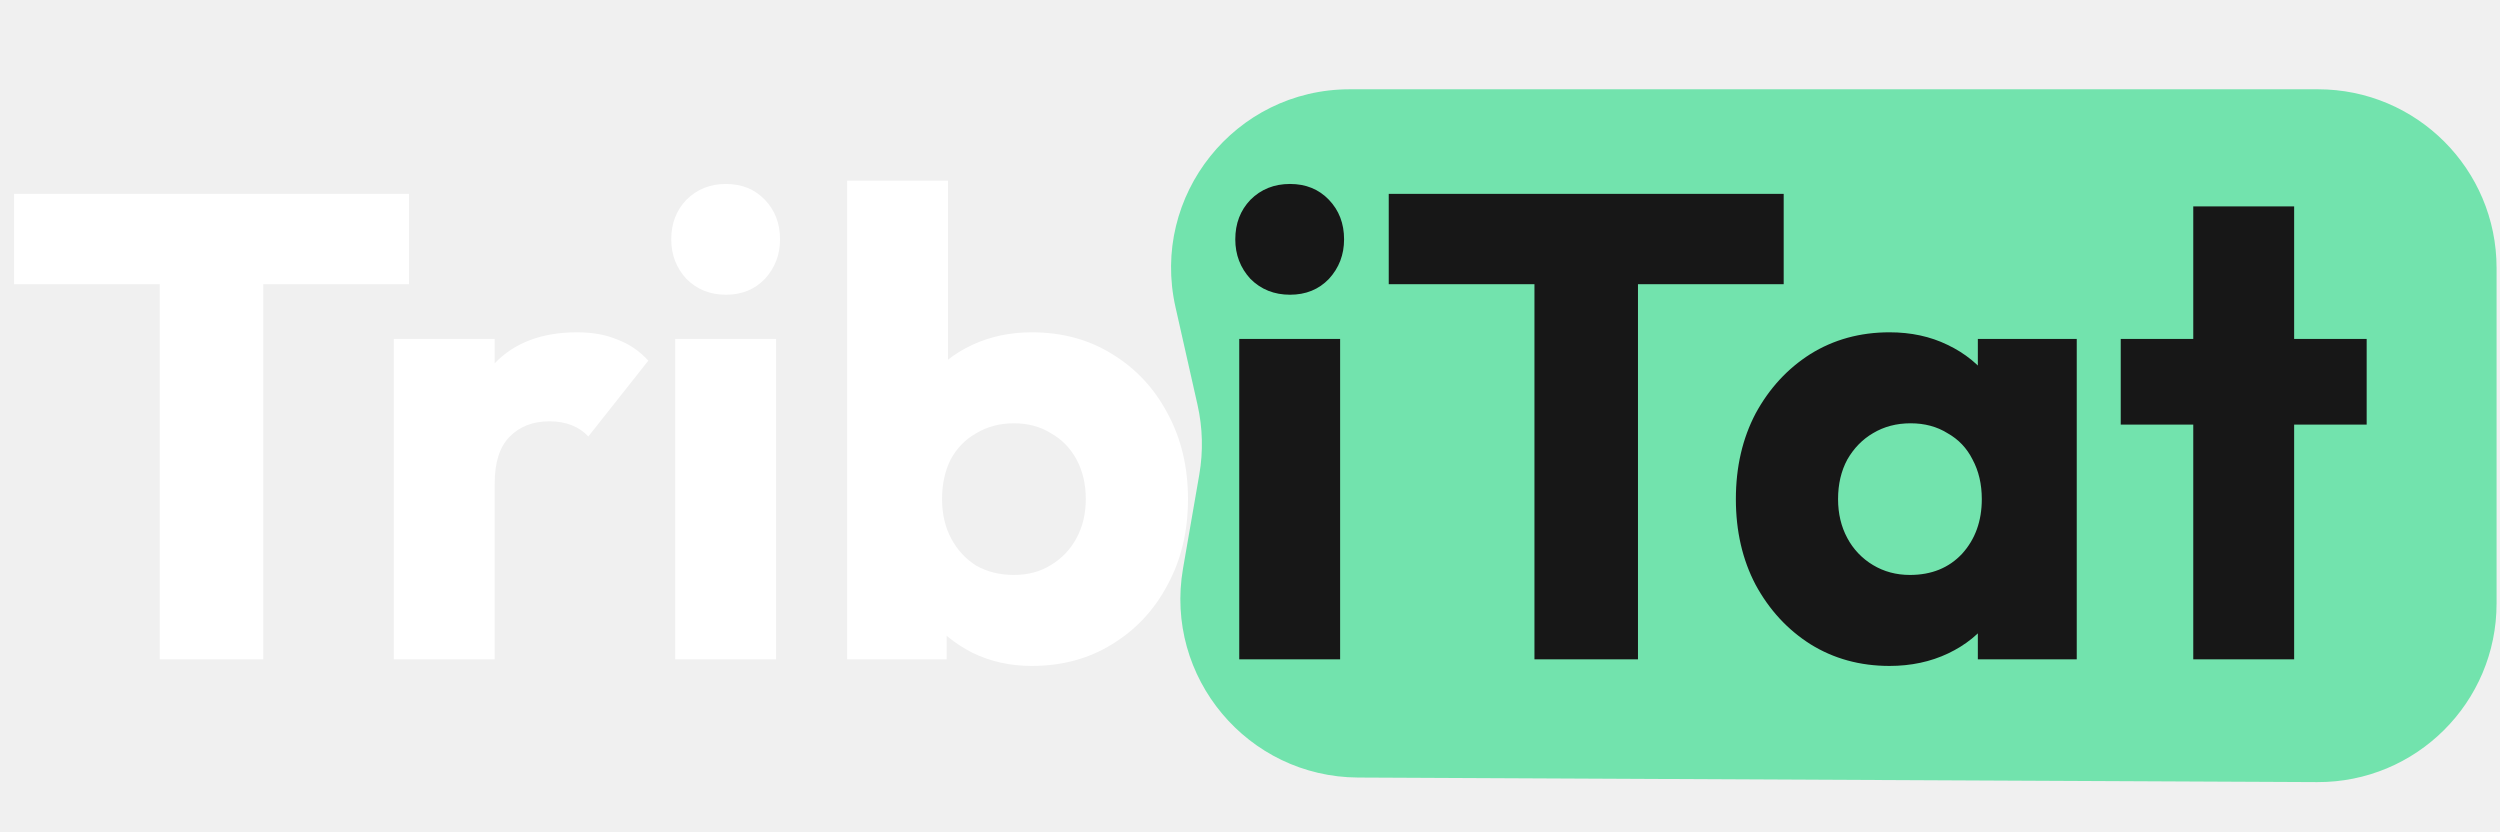
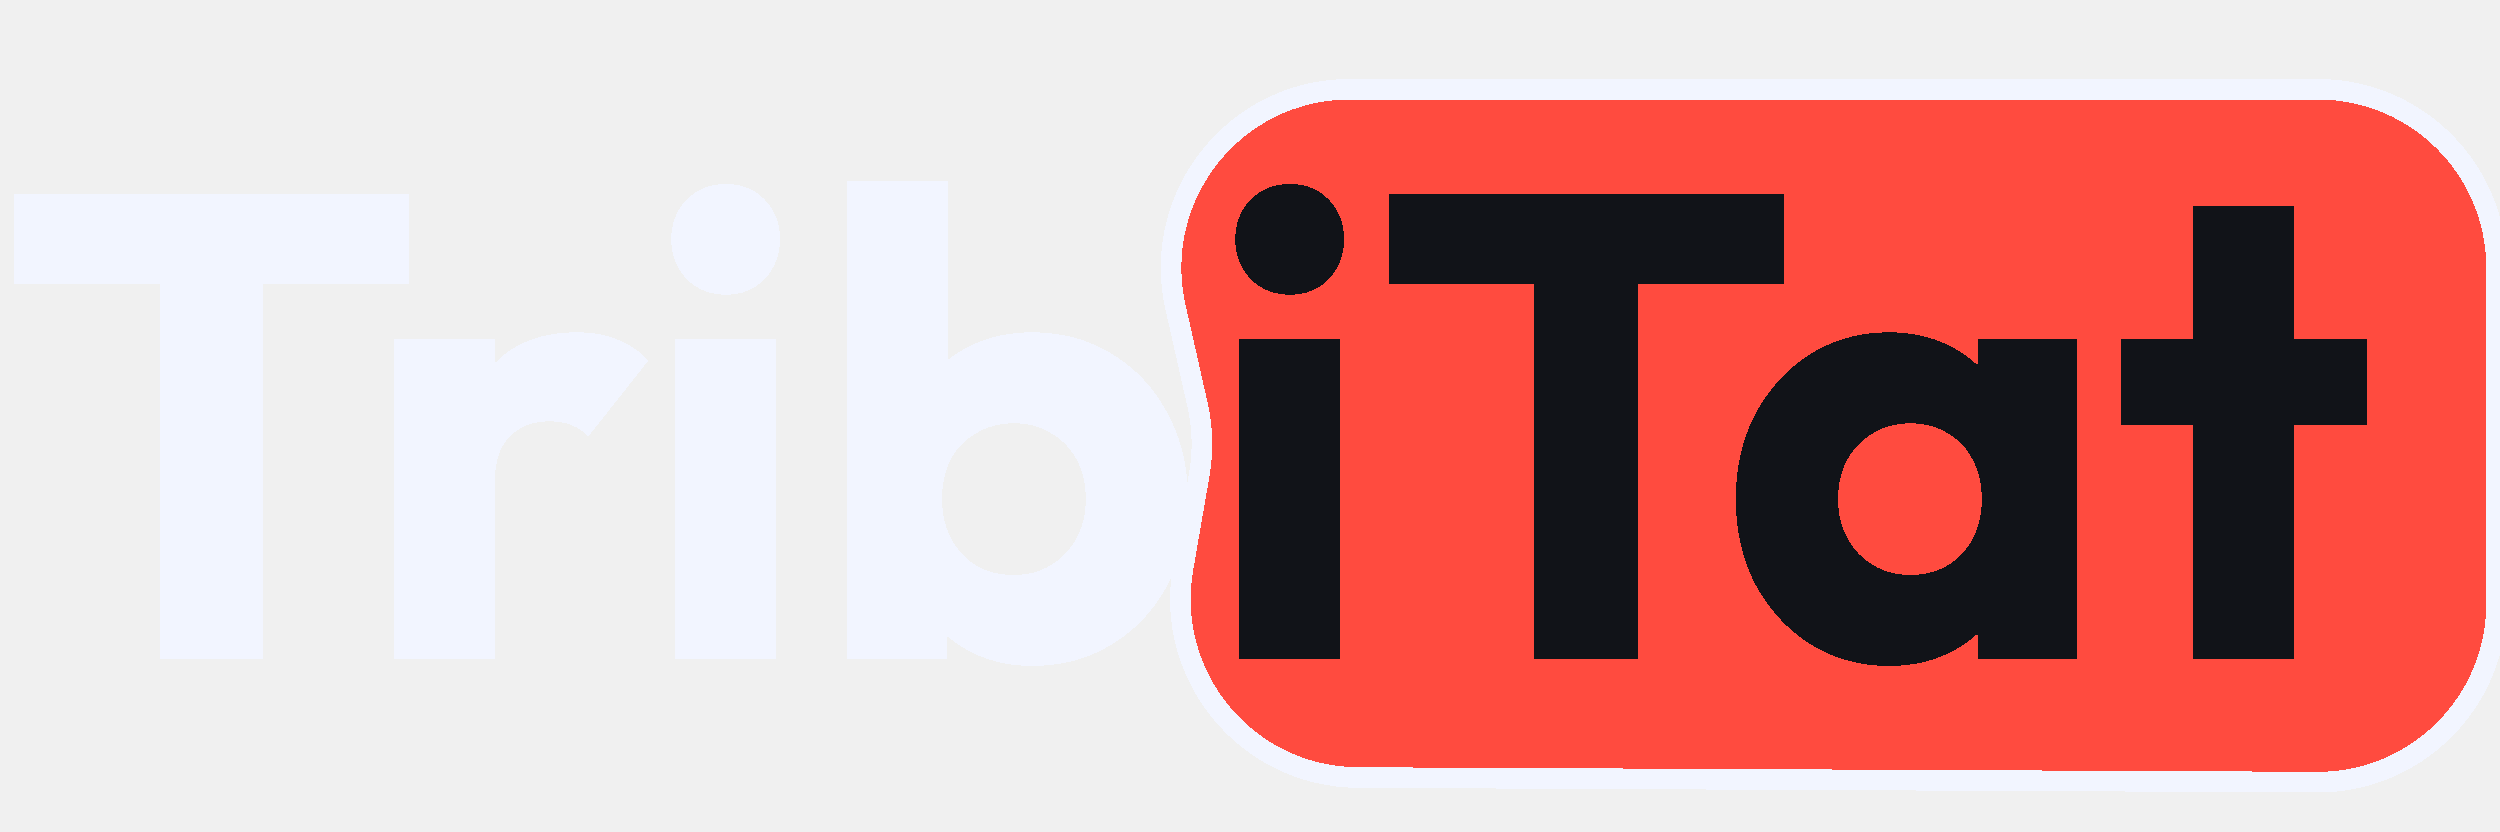
- <svg xmlns="http://www.w3.org/2000/svg" width="364" height="121" fill="none">
-   <path d="M171.152 44.72C167.486 28.46 179.849 13 196.516 13H337.5c14.359 0 26 11.64 26 26v48.876c0 14.408-11.716 26.068-26.124 25.999l-139.634-.666c-16.083-.077-28.24-14.59-25.494-30.438l2.368-13.667c.583-3.37.497-6.821-.256-10.157l-3.208-14.228Z" fill="#72E3AD" />
-   <path d="M23.261 96V29.184h15.072V96H23.261ZM2.045 41.376V28.224h57.504v13.152H2.045ZM57.34 96V49.344h14.688V96H57.34Zm14.688-25.632-6.144-4.8c1.216-5.44 3.264-9.664 6.144-12.672 2.88-3.008 6.88-4.512 12-4.512 2.24 0 4.192.352 5.856 1.056 1.728.64 3.232 1.664 4.512 3.072l-8.736 11.04c-.64-.704-1.44-1.248-2.4-1.632-.96-.384-2.048-.576-3.264-.576-2.432 0-4.384.768-5.856 2.304-1.408 1.472-2.112 3.712-2.112 6.72ZM98.31 96V49.344h14.688V96H98.309Zm7.392-53.088c-2.304 0-4.224-.768-5.76-2.304-1.472-1.6-2.208-3.52-2.208-5.76 0-2.304.736-4.224 2.208-5.76 1.536-1.536 3.456-2.304 5.76-2.304s4.192.768 5.664 2.304c1.472 1.536 2.208 3.456 2.208 5.76 0 2.24-.736 4.16-2.208 5.76-1.472 1.536-3.36 2.304-5.664 2.304ZM150.22 96.96c-3.136 0-6.016-.64-8.64-1.92-2.624-1.344-4.768-3.104-6.432-5.28-1.664-2.24-2.624-4.736-2.88-7.488v-19.68c.256-2.752 1.216-5.184 2.88-7.296 1.664-2.176 3.808-3.872 6.432-5.088 2.624-1.216 5.504-1.824 8.64-1.824 4.416 0 8.32 1.056 11.712 3.168 3.456 2.112 6.144 4.992 8.064 8.64 1.984 3.648 2.976 7.808 2.976 12.48 0 4.672-.992 8.832-2.976 12.48-1.92 3.648-4.608 6.528-8.064 8.64-3.392 2.112-7.296 3.168-11.712 3.168ZM123.34 96V26.304h14.688v34.464l-2.4 11.328 2.208 11.328V96H123.34Zm24.288-12.288c2.048 0 3.84-.48 5.376-1.44a10.07 10.07 0 0 0 3.744-3.936c.896-1.664 1.344-3.552 1.344-5.664 0-2.176-.448-4.096-1.344-5.76-.896-1.664-2.144-2.944-3.744-3.84-1.536-.96-3.328-1.44-5.376-1.44-2.048 0-3.872.48-5.472 1.44-1.6.896-2.848 2.176-3.744 3.84-.832 1.664-1.248 3.584-1.248 5.76 0 2.176.448 4.096 1.344 5.76.896 1.664 2.112 2.976 3.648 3.936 1.6.896 3.424 1.344 5.472 1.344Z" fill="#fff" />
-   <path d="M180.434 96V49.344h14.688V96h-14.688Zm7.392-53.088c-2.304 0-4.224-.768-5.76-2.304-1.472-1.6-2.208-3.52-2.208-5.76 0-2.304.736-4.224 2.208-5.76 1.536-1.536 3.456-2.304 5.76-2.304s4.192.768 5.664 2.304c1.472 1.536 2.208 3.456 2.208 5.76 0 2.24-.736 4.16-2.208 5.76-1.472 1.536-3.36 2.304-5.664 2.304ZM223.417 96V29.184h15.072V96h-15.072Zm-21.216-54.624V28.224h57.504v13.152h-57.504Zm72.908 55.584c-4.287 0-8.127-1.056-11.519-3.168-3.328-2.112-5.984-4.992-7.968-8.64-1.92-3.648-2.88-7.808-2.88-12.48 0-4.672.96-8.832 2.88-12.48 1.984-3.648 4.64-6.528 7.968-8.64 3.392-2.112 7.232-3.168 11.519-3.168 3.137 0 5.953.608 8.449 1.824 2.56 1.216 4.64 2.912 6.24 5.088 1.6 2.112 2.496 4.544 2.688 7.296v20.16c-.192 2.752-1.088 5.216-2.688 7.392-1.536 2.112-3.584 3.776-6.144 4.992-2.56 1.216-5.408 1.824-8.545 1.824Zm2.977-13.248c3.136 0 5.664-1.024 7.584-3.072 1.92-2.112 2.88-4.768 2.88-7.968 0-2.176-.448-4.096-1.344-5.76-.832-1.664-2.048-2.944-3.648-3.84-1.536-.96-3.328-1.44-5.376-1.44-2.048 0-3.872.48-5.472 1.44-1.536.896-2.784 2.176-3.744 3.84-.896 1.664-1.344 3.584-1.344 5.76 0 2.112.448 4 1.344 5.664a10.07 10.07 0 0 0 3.744 3.936c1.6.96 3.392 1.44 5.376 1.44ZM287.974 96V83.424l2.208-11.328-2.208-11.328V49.344h14.4V96h-14.4Zm31.365 0V30.048h14.688V96h-14.688Zm-10.56-34.176v-12.48h35.808v12.48h-35.808Z" fill="#171717" />
+ <svg xmlns="http://www.w3.org/2000/svg" width="364" height="121" viewBox="0 0 364 121" fill="none" shape-rendering="crispEdges">
+   <path d="M171.152 44.72C167.486 28.46 179.849 13 196.516 13H337.5C351.859 13 363.5 24.64 363.5 39V87.876C363.5 102.284 351.784 113.944 337.376 113.875L197.742 113.209C181.659 113.132 169.502 98.619 172.248 82.771L174.616 69.104C175.199 65.734 175.113 62.283 174.36 58.947L171.152 44.72Z" fill="#FF4B3F" stroke="#F2F5FF" stroke-width="3" />
+   <path d="M23.261 96V29.184h15.072V96H23.261ZM2.045 41.376V28.224h57.504v13.152H2.045ZM57.34 96V49.344h14.688V96H57.34Zm14.688-25.632-6.144-4.8c1.216-5.44 3.264-9.664 6.144-12.672 2.88-3.008 6.88-4.512 12-4.512 2.24 0 4.192.352 5.856 1.056 1.728.64 3.232 1.664 4.512 3.072l-8.736 11.04c-.64-.704-1.44-1.248-2.4-1.632-.96-.384-2.048-.576-3.264-.576-2.432 0-4.384.768-5.856 2.304-1.408 1.472-2.112 3.712-2.112 6.72ZM98.31 96V49.344h14.688V96H98.309Zm7.392-53.088c-2.304 0-4.224-.768-5.76-2.304-1.472-1.6-2.208-3.52-2.208-5.76 0-2.304.736-4.224 2.208-5.76 1.536-1.536 3.456-2.304 5.76-2.304s4.192.768 5.664 2.304c1.472 1.536 2.208 3.456 2.208 5.76 0 2.24-.736 4.16-2.208 5.76-1.472 1.536-3.36 2.304-5.664 2.304ZM150.22 96.96c-3.136 0-6.016-.64-8.64-1.92-2.624-1.344-4.768-3.104-6.432-5.28-1.664-2.24-2.624-4.736-2.88-7.488v-19.68c.256-2.752 1.216-5.184 2.88-7.296 1.664-2.176 3.808-3.872 6.432-5.088 2.624-1.216 5.504-1.824 8.64-1.824 4.416 0 8.32 1.056 11.712 3.168 3.456 2.112 6.144 4.992 8.064 8.64 1.984 3.648 2.976 7.808 2.976 12.48 0 4.672-.992 8.832-2.976 12.48-1.92 3.648-4.608 6.528-8.064 8.64-3.392 2.112-7.296 3.168-11.712 3.168ZM123.34 96V26.304h14.688v34.464l-2.4 11.328 2.208 11.328V96H123.34Zm24.288-12.288c2.048 0 3.84-.48 5.376-1.44a10.07 10.07 0 0 0 3.744-3.936c.896-1.664 1.344-3.552 1.344-5.664 0-2.176-.448-4.096-1.344-5.76-.896-1.664-2.144-2.944-3.744-3.84-1.536-.96-3.328-1.44-5.376-1.44-2.048 0-3.872.48-5.472 1.44-1.6.896-2.848 2.176-3.744 3.84-.832 1.664-1.248 3.584-1.248 5.76 0 2.176.448 4.096 1.344 5.76.896 1.664 2.112 2.976 3.648 3.936 1.6.896 3.424 1.344 5.472 1.344Z" fill="#F2F5FF" />
+   <path d="M180.434 96V49.344h14.688V96h-14.688Zm7.392-53.088c-2.304 0-4.224-.768-5.76-2.304-1.472-1.6-2.208-3.52-2.208-5.76 0-2.304.736-4.224 2.208-5.76 1.536-1.536 3.456-2.304 5.76-2.304s4.192.768 5.664 2.304c1.472 1.536 2.208 3.456 2.208 5.76 0 2.24-.736 4.16-2.208 5.76-1.472 1.536-3.36 2.304-5.664 2.304ZM223.417 96V29.184h15.072V96h-15.072Zm-21.216-54.624V28.224h57.504v13.152h-57.504Zm72.908 55.584c-4.287 0-8.127-1.056-11.519-3.168-3.328-2.112-5.984-4.992-7.968-8.64-1.92-3.648-2.88-7.808-2.88-12.48 0-4.672.96-8.832 2.88-12.48 1.984-3.648 4.64-6.528 7.968-8.64 3.392-2.112 7.232-3.168 11.519-3.168 3.137 0 5.953.608 8.449 1.824 2.56 1.216 4.64 2.912 6.24 5.088 1.6 2.112 2.496 4.544 2.688 7.296v20.16c-.192 2.752-1.088 5.216-2.688 7.392-1.536 2.112-3.584 3.776-6.144 4.992-2.56 1.216-5.408 1.824-8.545 1.824Zm2.977-13.248c3.136 0 5.664-1.024 7.584-3.072 1.92-2.112 2.88-4.768 2.88-7.968 0-2.176-.448-4.096-1.344-5.76-.832-1.664-2.048-2.944-3.648-3.84-1.536-.96-3.328-1.44-5.376-1.44-2.048 0-3.872.48-5.472 1.44-1.536.896-2.784 2.176-3.744 3.84-.896 1.664-1.344 3.584-1.344 5.76 0 2.112.448 4 1.344 5.664a10.07 10.07 0 0 0 3.744 3.936c1.6.96 3.392 1.44 5.376 1.44ZM287.974 96V83.424l2.208-11.328-2.208-11.328V49.344h14.4V96h-14.4Zm31.365 0V30.048h14.688V96h-14.688Zm-10.56-34.176v-12.48h35.808v12.48h-35.808Z" fill="#111318" />
</svg>
